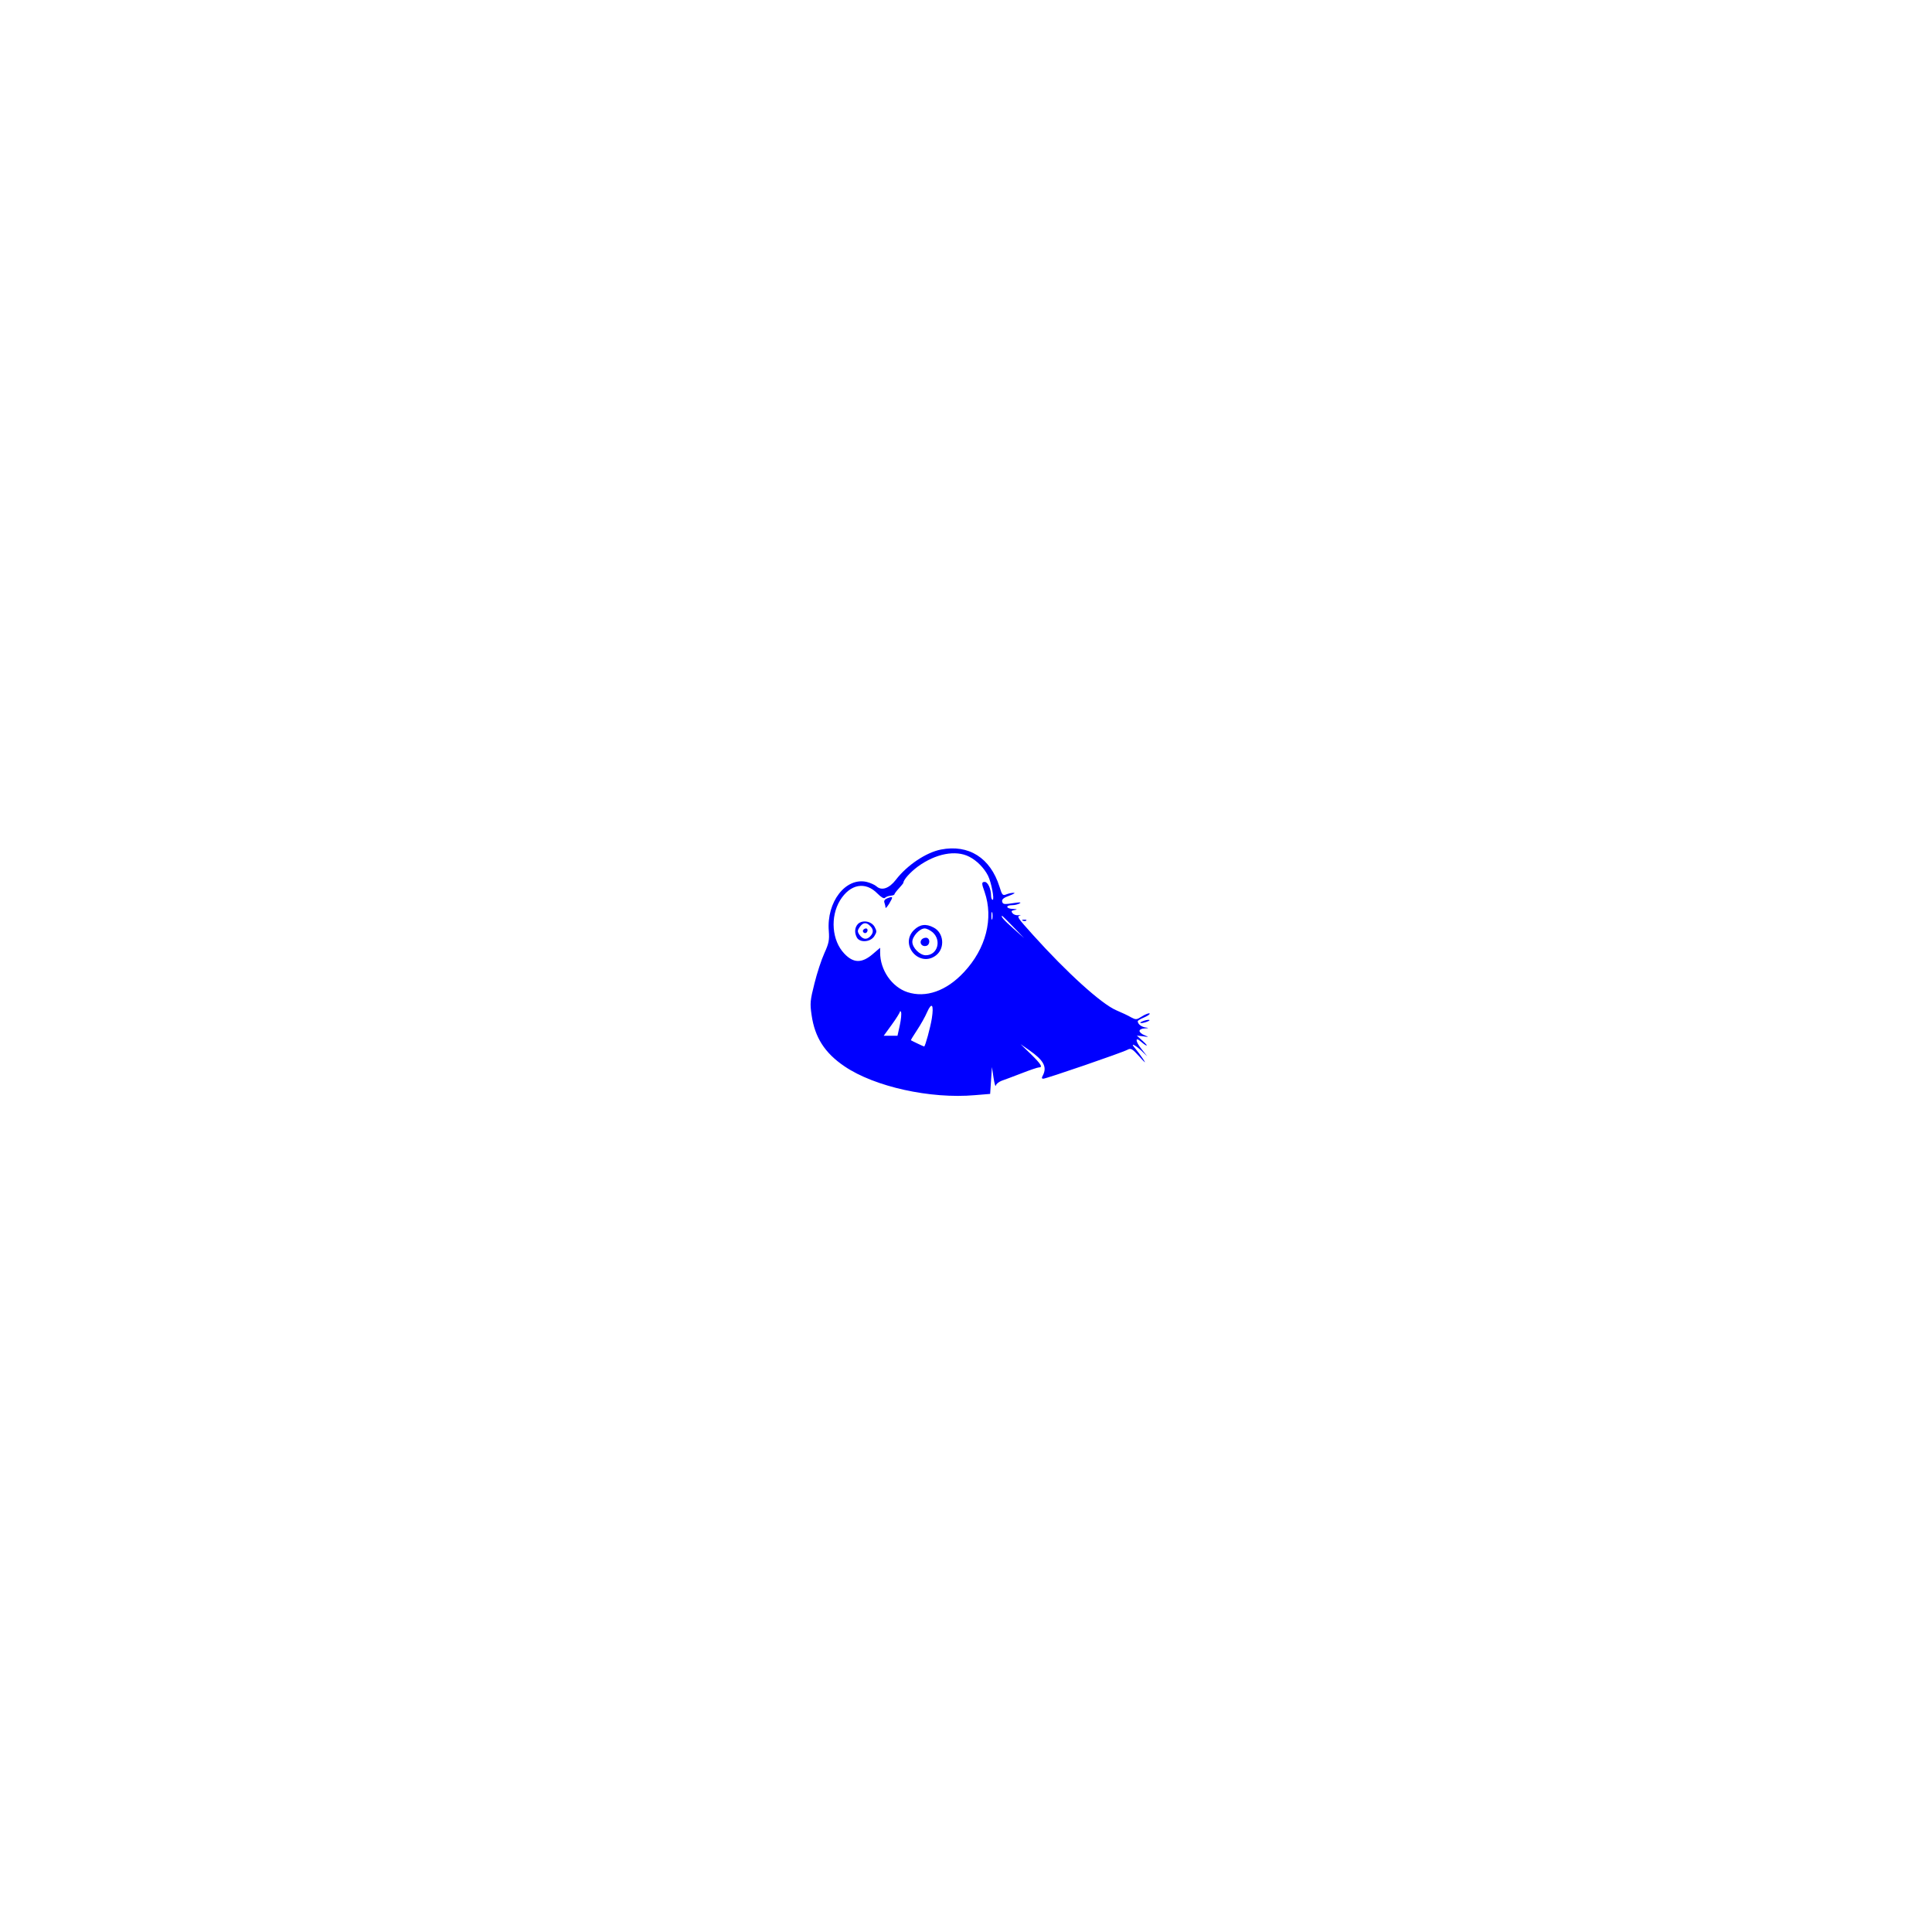
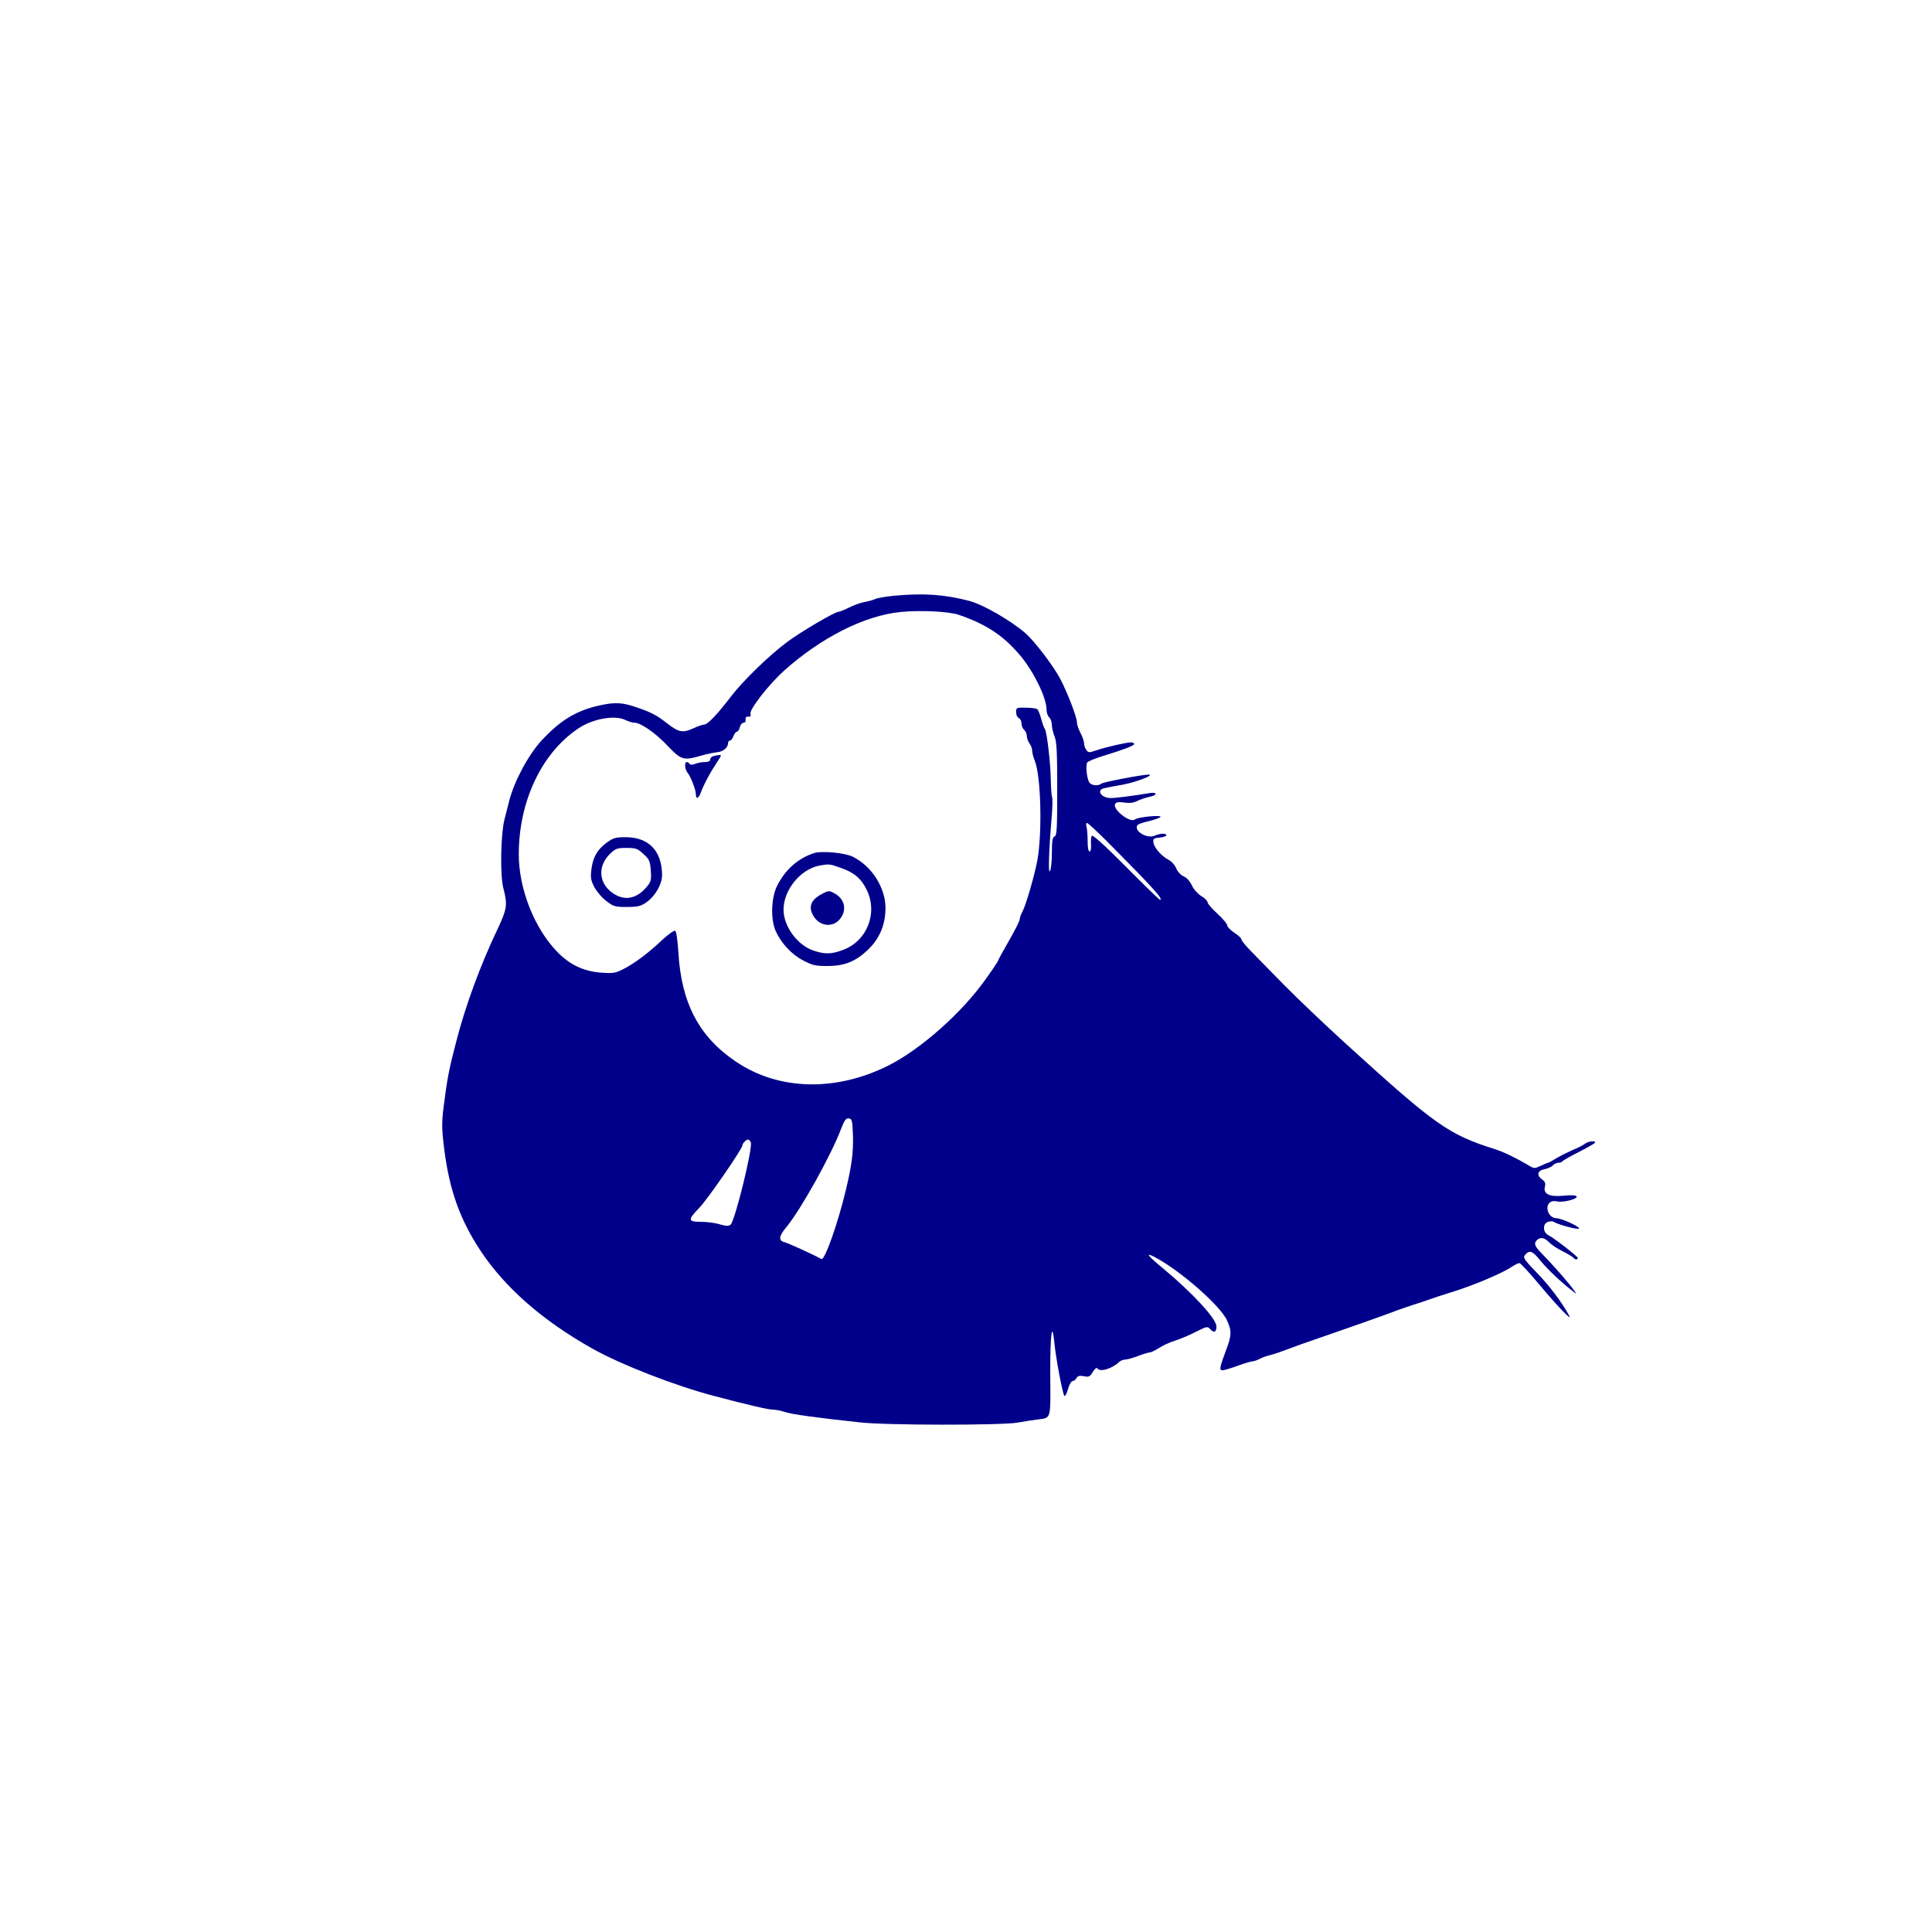
<svg xmlns="http://www.w3.org/2000/svg" version="1.0" width="1080pt" height="1080pt" viewBox="0 0 1080 1080" preserveAspectRatio="xMidYMid meet">
-   <g transform="translate(0,1080) scale(0.1,-0.1)" fill="#0000FF" stroke="none">
-     <path d="M5260 6051 c-83 -16 -190 -88 -252 -169 -37 -48 -79 -63 -108 -37 -10 9 -35 20 -55 25 -118 27 -225 -112 -212 -274 4 -52 0 -70 -25 -125 -16 -35 -41 -111 -55 -168 -24 -95 -26 -111 -16 -178 18 -124 73 -211 184 -286 168 -114 480 -183 729 -161 l85 7 5 75 5 75 9 -60 c5 -33 11 -53 13 -43 2 9 16 20 31 26 15 5 65 24 112 42 46 18 90 33 97 33 24 0 13 18 -44 74 l-58 56 49 -34 c80 -56 100 -93 76 -140 -8 -14 -7 -19 2 -19 17 0 442 146 471 162 19 10 26 6 66 -38 34 -38 39 -41 21 -14 -13 19 -32 45 -43 58 -31 34 -8 26 32 -10 l34 -33 -33 42 c-34 43 -35 69 -3 41 36 -31 47 -30 13 1 l-35 32 35 -4 c34 -5 34 -5 8 6 -16 6 -28 17 -28 24 0 7 12 14 28 14 27 2 27 2 2 6 -23 5 -39 19 -40 34 0 4 14 12 30 19 17 7 33 16 36 21 6 11 -24 0 -53 -19 -19 -12 -26 -12 -50 1 -15 9 -53 27 -84 40 -83 36 -275 210 -464 420 -88 98 -92 103 -73 110 7 2 3 3 -8 1 -12 -2 -27 3 -33 10 -10 12 -8 15 11 19 17 3 15 5 -9 6 -40 1 -44 21 -5 21 15 0 34 5 42 10 10 6 2 7 -25 3 -63 -10 -69 -9 -73 8 -2 12 9 21 40 32 24 9 35 16 26 16 -9 1 -28 -3 -41 -8 -22 -9 -25 -6 -40 43 -51 161 -172 237 -327 207z m158 -40 c43 -22 83 -63 105 -106 19 -38 37 -135 26 -135 -5 0 -9 11 -9 24 0 37 -18 76 -35 76 -18 0 -19 -7 -1 -56 51 -148 8 -317 -116 -449 -98 -105 -213 -145 -316 -111 -87 29 -152 124 -152 221 l0 27 -42 -36 c-60 -51 -107 -51 -158 3 -70 73 -80 206 -24 298 57 92 142 107 209 38 21 -21 36 -30 42 -24 6 6 20 11 32 12 11 1 21 4 21 8 0 3 11 18 25 33 13 14 25 29 25 31 0 17 39 60 81 91 99 72 211 94 287 55z m129 -348 c-3 -10 -5 -2 -5 17 0 19 2 27 5 18 2 -10 2 -26 0 -35z m118 -45 l60 -62 -61 54 c-53 47 -73 70 -61 70 1 0 29 -28 62 -62z m-456 -511 c-8 -50 -37 -157 -43 -157 -3 0 -68 31 -74 35 -1 1 14 26 34 56 20 30 46 76 57 102 26 58 38 41 26 -36z m-179 -38 l-13 -59 -38 0 -39 0 45 62 c25 34 45 67 46 73 0 5 3 4 6 -3 3 -8 0 -41 -7 -73z" />
-     <path d="M4961 5779 c-15 -6 -21 -14 -17 -25 3 -9 6 -21 6 -27 0 -7 9 3 21 22 23 39 22 42 -10 30z" />
-     <path d="M4796 5635 c-18 -19 -21 -48 -6 -76 17 -30 75 -26 97 7 15 24 15 29 2 53 -18 32 -68 40 -93 16z m68 -11 c20 -20 20 -38 0 -59 -20 -20 -42 -16 -60 10 -12 18 -11 24 2 43 18 26 37 28 58 6z" />
-     <path d="M4825 5601 c-6 -11 9 -23 19 -14 9 9 7 23 -3 23 -6 0 -12 -4 -16 -9z" />
-     <path d="M5109 5601 c-83 -83 32 -213 124 -141 51 40 43 126 -14 155 -43 23 -77 18 -110 -14z m105 -13 c51 -46 26 -128 -39 -128 -33 0 -75 42 -75 75 0 31 41 75 69 75 11 0 31 -10 45 -22z" />
-     <path d="M5152 5548 c-15 -18 1 -41 24 -36 23 4 26 41 3 46 -9 1 -21 -3 -27 -10z" />
-     <path d="M5718 5653 c7 -3 16 -2 19 1 4 3 -2 6 -13 5 -11 0 -14 -3 -6 -6z" />
-     <path d="M6385 5090 c-13 -5 -14 -9 -5 -9 8 0 24 4 35 9 13 5 14 9 5 9 -8 0 -24 -4 -35 -9z" />
+   <g transform="translate(0,1080) scale(0.1,-0.1)" fill="#00008B" stroke="none">
+     <path d="M4999 7470 c-48 -5 -95 -13 -105 -18 -11 -5 -37 -13 -59 -17 -22 -3 -62 -18 -88 -31 -27 -13 -54 -24 -60 -24 -20 0 -211 -112 -287 -169 -101 -75 -249 -219 -315 -306 -72 -95 -129 -155 -147 -155 -9 0 -35 -9 -59 -20 -64 -29 -83 -25 -152 28 -61 48 -94 64 -193 96 -67 21 -114 20 -206 -3 -117 -30 -201 -83 -301 -191 -73 -79 -152 -226 -180 -335 -8 -33 -21 -82 -28 -110 -20 -84 -24 -310 -5 -381 24 -91 20 -115 -30 -222 -100 -210 -181 -431 -233 -632 -43 -165 -50 -204 -72 -374 -10 -86 -10 -117 5 -235 29 -227 89 -392 203 -564 138 -207 347 -390 625 -546 156 -88 463 -208 678 -264 192 -51 305 -77 332 -77 14 0 44 -6 69 -14 42 -13 165 -30 414 -57 146 -17 786 -17 880 -2 39 7 90 15 115 18 77 10 73 -3 71 246 -1 225 10 316 23 183 8 -85 46 -286 56 -297 4 -4 13 12 20 37 7 26 19 46 26 46 7 0 17 7 22 17 7 12 17 14 41 10 28 -6 34 -3 50 24 11 18 22 26 25 20 14 -23 82 -3 124 37 7 6 22 12 33 12 10 0 42 9 71 20 29 11 59 20 66 20 7 0 29 11 50 24 20 14 62 33 92 42 30 10 83 32 117 50 60 30 63 31 79 13 20 -22 34 -16 34 16 0 43 -134 188 -300 326 -84 69 -99 89 -49 64 139 -71 371 -273 408 -356 27 -58 26 -85 -5 -166 -36 -96 -39 -113 -21 -113 9 0 47 11 85 25 38 14 76 25 83 25 8 0 26 6 41 14 15 8 41 17 59 21 18 4 64 20 103 35 39 15 105 38 146 52 100 34 416 145 460 163 19 7 60 21 90 31 30 9 71 23 90 30 19 7 80 27 135 44 113 35 273 103 324 137 19 13 39 23 45 22 6 0 56 -54 111 -120 103 -123 186 -209 167 -174 -42 77 -109 166 -179 238 -68 70 -80 87 -70 99 26 33 43 27 87 -28 38 -47 121 -126 185 -174 18 -15 19 -14 3 8 -23 34 -115 139 -170 195 -50 50 -56 65 -36 85 18 18 42 14 67 -12 12 -13 46 -36 77 -51 30 -15 57 -32 60 -36 6 -11 24 -12 24 -1 0 8 -133 112 -164 127 -31 15 -34 63 -4 74 13 5 28 5 33 1 17 -12 113 -40 137 -39 31 1 -87 58 -121 59 -27 0 -50 25 -51 56 0 30 23 46 54 38 32 -8 118 14 109 28 -3 7 -31 8 -71 4 -80 -8 -116 9 -106 50 5 19 1 29 -15 40 -33 24 -27 51 13 58 19 4 39 13 46 21 7 8 21 15 31 15 10 0 20 4 23 8 3 5 44 28 91 52 47 24 88 47 91 52 8 13 -38 9 -55 -5 -9 -8 -41 -24 -71 -36 -29 -13 -71 -34 -92 -47 -21 -13 -40 -24 -44 -24 -3 0 -22 -8 -41 -17 -34 -16 -38 -16 -67 2 -77 45 -135 73 -186 90 -263 83 -334 133 -835 589 -121 110 -277 259 -348 331 -70 71 -152 155 -182 186 -30 30 -55 61 -55 67 0 7 -18 24 -40 38 -22 15 -40 33 -40 41 0 9 -25 38 -55 66 -30 27 -55 56 -55 64 0 7 -16 23 -35 34 -19 12 -42 37 -52 59 -11 23 -29 44 -46 51 -16 7 -34 26 -42 45 -7 18 -26 39 -42 47 -41 22 -82 69 -85 97 -3 22 1 25 35 28 20 2 37 7 37 13 0 12 -34 11 -64 -2 -43 -20 -119 25 -98 58 4 6 33 16 65 23 32 8 61 18 64 23 8 13 -127 0 -143 -14 -26 -21 -123 54 -111 85 5 12 16 14 51 10 31 -5 54 -2 76 10 18 8 47 18 66 22 19 3 34 11 34 16 0 6 -15 8 -37 4 -90 -15 -190 -28 -217 -27 -51 1 -79 46 -33 55 12 3 59 12 105 20 74 14 178 54 144 56 -31 1 -258 -42 -266 -51 -15 -13 -52 -11 -65 5 -15 17 -24 98 -13 114 4 6 44 23 88 36 123 38 174 58 174 67 0 5 -8 9 -17 9 -28 0 -144 -27 -193 -44 -42 -14 -46 -14 -57 1 -7 9 -13 26 -13 38 0 11 -9 37 -20 58 -11 20 -20 47 -20 60 0 28 -52 163 -93 242 -38 72 -141 207 -193 254 -83 72 -237 161 -316 182 -140 36 -251 44 -419 29z m361 -107 c157 -54 252 -118 347 -232 74 -90 143 -233 143 -296 0 -18 7 -38 15 -45 8 -7 15 -26 15 -42 0 -16 7 -45 15 -65 12 -28 15 -87 15 -295 0 -221 -2 -259 -15 -264 -12 -5 -15 -25 -15 -93 0 -47 -5 -93 -11 -101 -10 -15 -6 114 11 315 4 50 4 95 1 100 -3 6 -6 48 -7 95 -1 94 -22 269 -33 285 -5 6 -14 31 -21 58 -7 26 -17 50 -23 54 -6 3 -34 7 -64 7 -51 1 -53 0 -53 -25 0 -15 7 -29 15 -33 8 -3 15 -16 15 -29 0 -14 7 -30 15 -37 8 -7 15 -22 15 -34 0 -12 7 -31 15 -42 8 -10 15 -29 15 -40 0 -12 6 -37 14 -55 35 -86 43 -400 15 -558 -15 -81 -64 -251 -83 -286 -9 -16 -16 -37 -16 -45 0 -8 -27 -62 -60 -119 -33 -57 -60 -107 -60 -110 0 -4 -32 -52 -71 -106 -133 -188 -364 -392 -544 -482 -294 -147 -614 -139 -852 23 -206 139 -305 328 -321 613 -5 73 -11 116 -19 118 -6 2 -39 -21 -72 -52 -77 -73 -153 -130 -216 -162 -45 -23 -57 -25 -127 -20 -97 8 -173 44 -243 116 -128 132 -215 352 -215 545 0 297 128 567 333 704 80 54 202 76 261 48 19 -9 42 -16 53 -16 35 0 118 -58 185 -129 76 -80 89 -84 188 -55 30 9 71 17 89 19 34 3 61 26 61 52 0 7 5 13 10 13 6 0 15 11 20 25 5 14 14 25 20 25 5 0 12 11 16 25 3 14 13 25 21 25 8 0 13 8 11 18 -2 11 3 17 15 16 12 -1 16 3 12 15 -7 24 100 162 187 241 209 187 451 309 653 329 110 11 271 3 325 -16z m832 -1270 c255 -257 315 -323 292 -323 -3 0 -89 83 -190 185 -119 120 -186 180 -191 173 -4 -7 -6 -29 -4 -50 1 -22 -2 -38 -8 -38 -7 0 -11 23 -11 58 0 31 -3 67 -6 80 -4 12 -2 22 2 22 5 0 57 -48 116 -107z m-1424 -1638 c3 -95 -6 -166 -39 -305 -45 -189 -119 -397 -137 -388 -58 31 -187 89 -206 94 -36 9 -33 34 12 87 80 98 247 397 303 545 19 50 28 62 44 60 18 -3 20 -12 23 -93z m-571 -41 c12 -31 -89 -441 -113 -460 -11 -9 -26 -8 -61 2 -25 8 -72 14 -105 14 -73 0 -74 11 -9 78 46 47 241 330 241 349 0 11 21 33 32 33 5 0 11 -7 15 -16z" />
+     <path d="M3988 6573 c-10 -2 -18 -11 -18 -19 0 -9 -11 -14 -29 -14 -16 0 -41 -4 -55 -10 -16 -6 -27 -6 -31 0 -4 6 -10 10 -16 10 -14 0 -11 -41 4 -59 18 -21 47 -96 47 -121 0 -31 16 -24 29 13 16 43 48 103 82 155 16 24 29 45 29 48 0 5 -17 4 -42 -3z" />
+     <path d="M3392 6090 c-54 -40 -78 -83 -86 -150 -6 -47 -3 -62 17 -100 14 -25 43 -60 67 -77 38 -30 48 -33 113 -33 61 0 78 4 109 25 51 35 91 105 89 158 -3 133 -76 207 -204 207 -55 0 -69 -4 -105 -30z m205 -64 c33 -30 37 -39 41 -93 4 -53 1 -62 -23 -91 -58 -69 -127 -80 -193 -32 -75 54 -81 147 -15 214 34 33 41 36 95 36 52 0 62 -3 95 -34z" />
+     <path d="M4550 6031 c-90 -30 -159 -91 -205 -181 -34 -66 -38 -186 -10 -252 30 -68 88 -132 153 -166 53 -28 69 -32 138 -32 98 0 162 27 233 98 60 60 91 137 91 226 0 113 -76 233 -181 286 -44 23 -176 35 -219 21z m146 -81 c77 -26 117 -60 148 -122 65 -130 4 -288 -131 -338 -66 -25 -104 -25 -168 -3 -90 32 -165 136 -165 228 0 110 94 225 199 246 55 10 58 10 117 -11z" />
+     <path d="M4595 5803 c-62 -32 -78 -73 -48 -123 34 -58 107 -67 147 -19 41 48 30 110 -24 142 -34 20 -37 20 -75 0z" />
  </g>
</svg>
